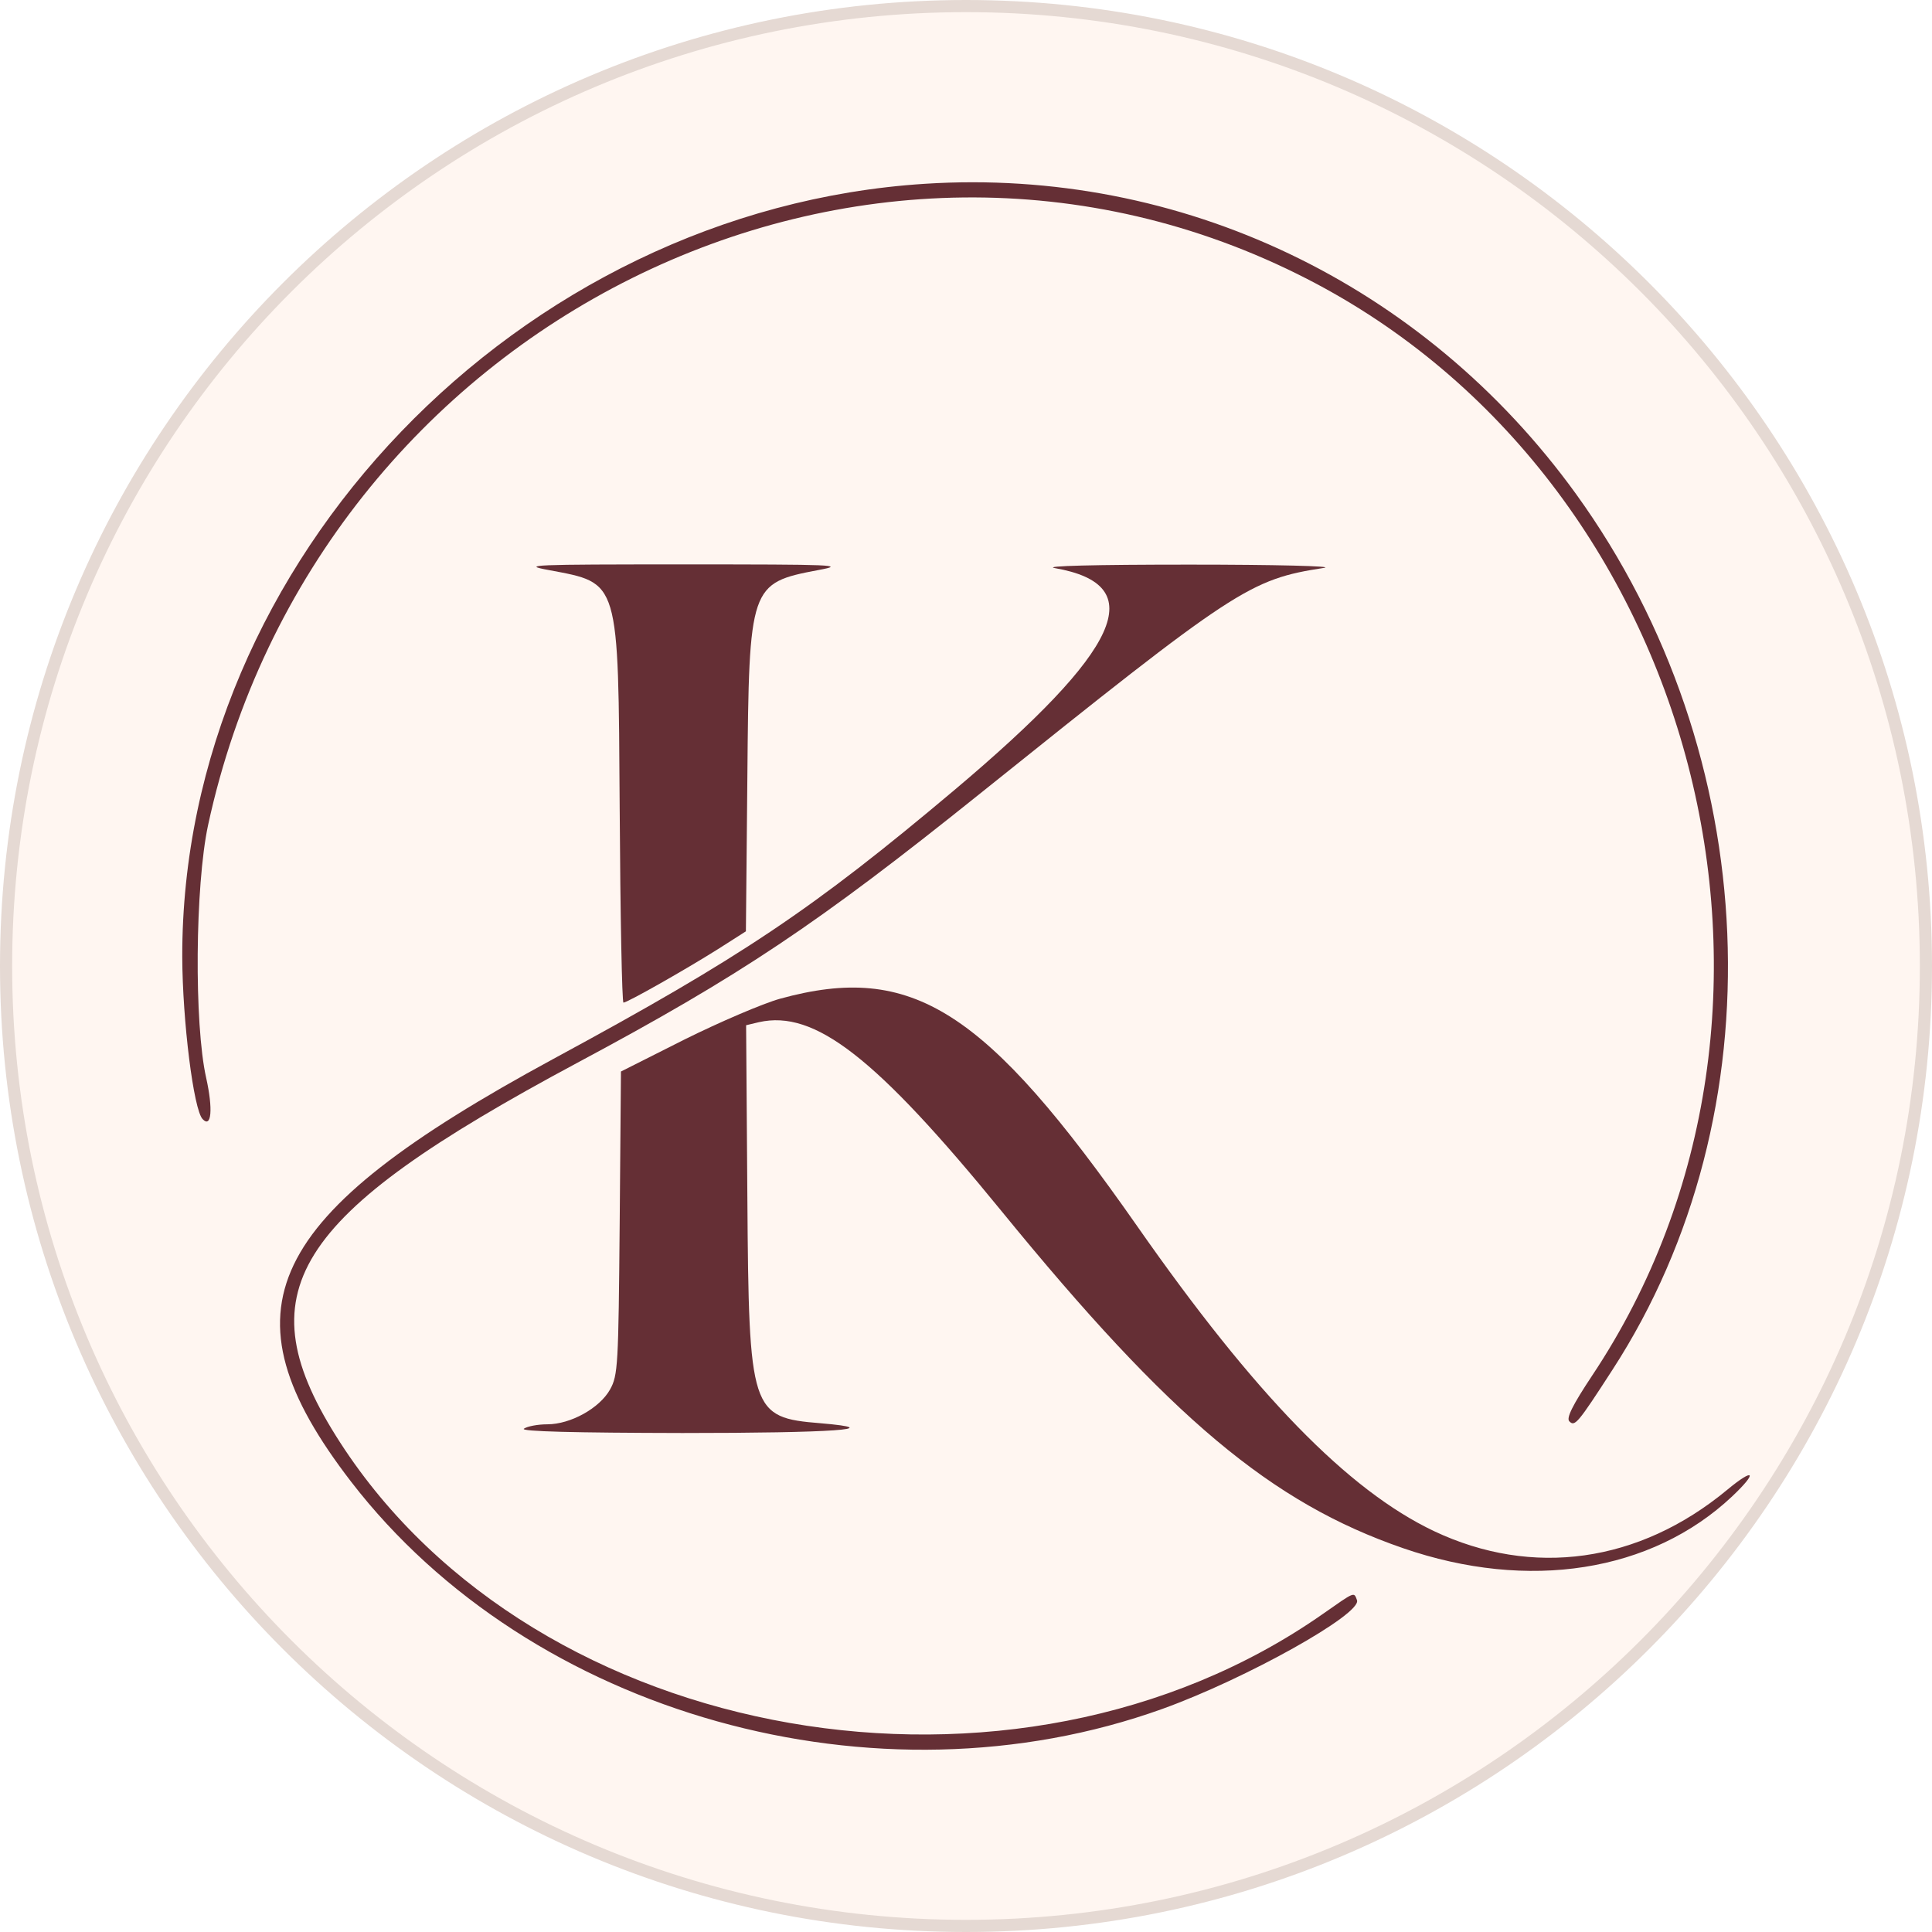
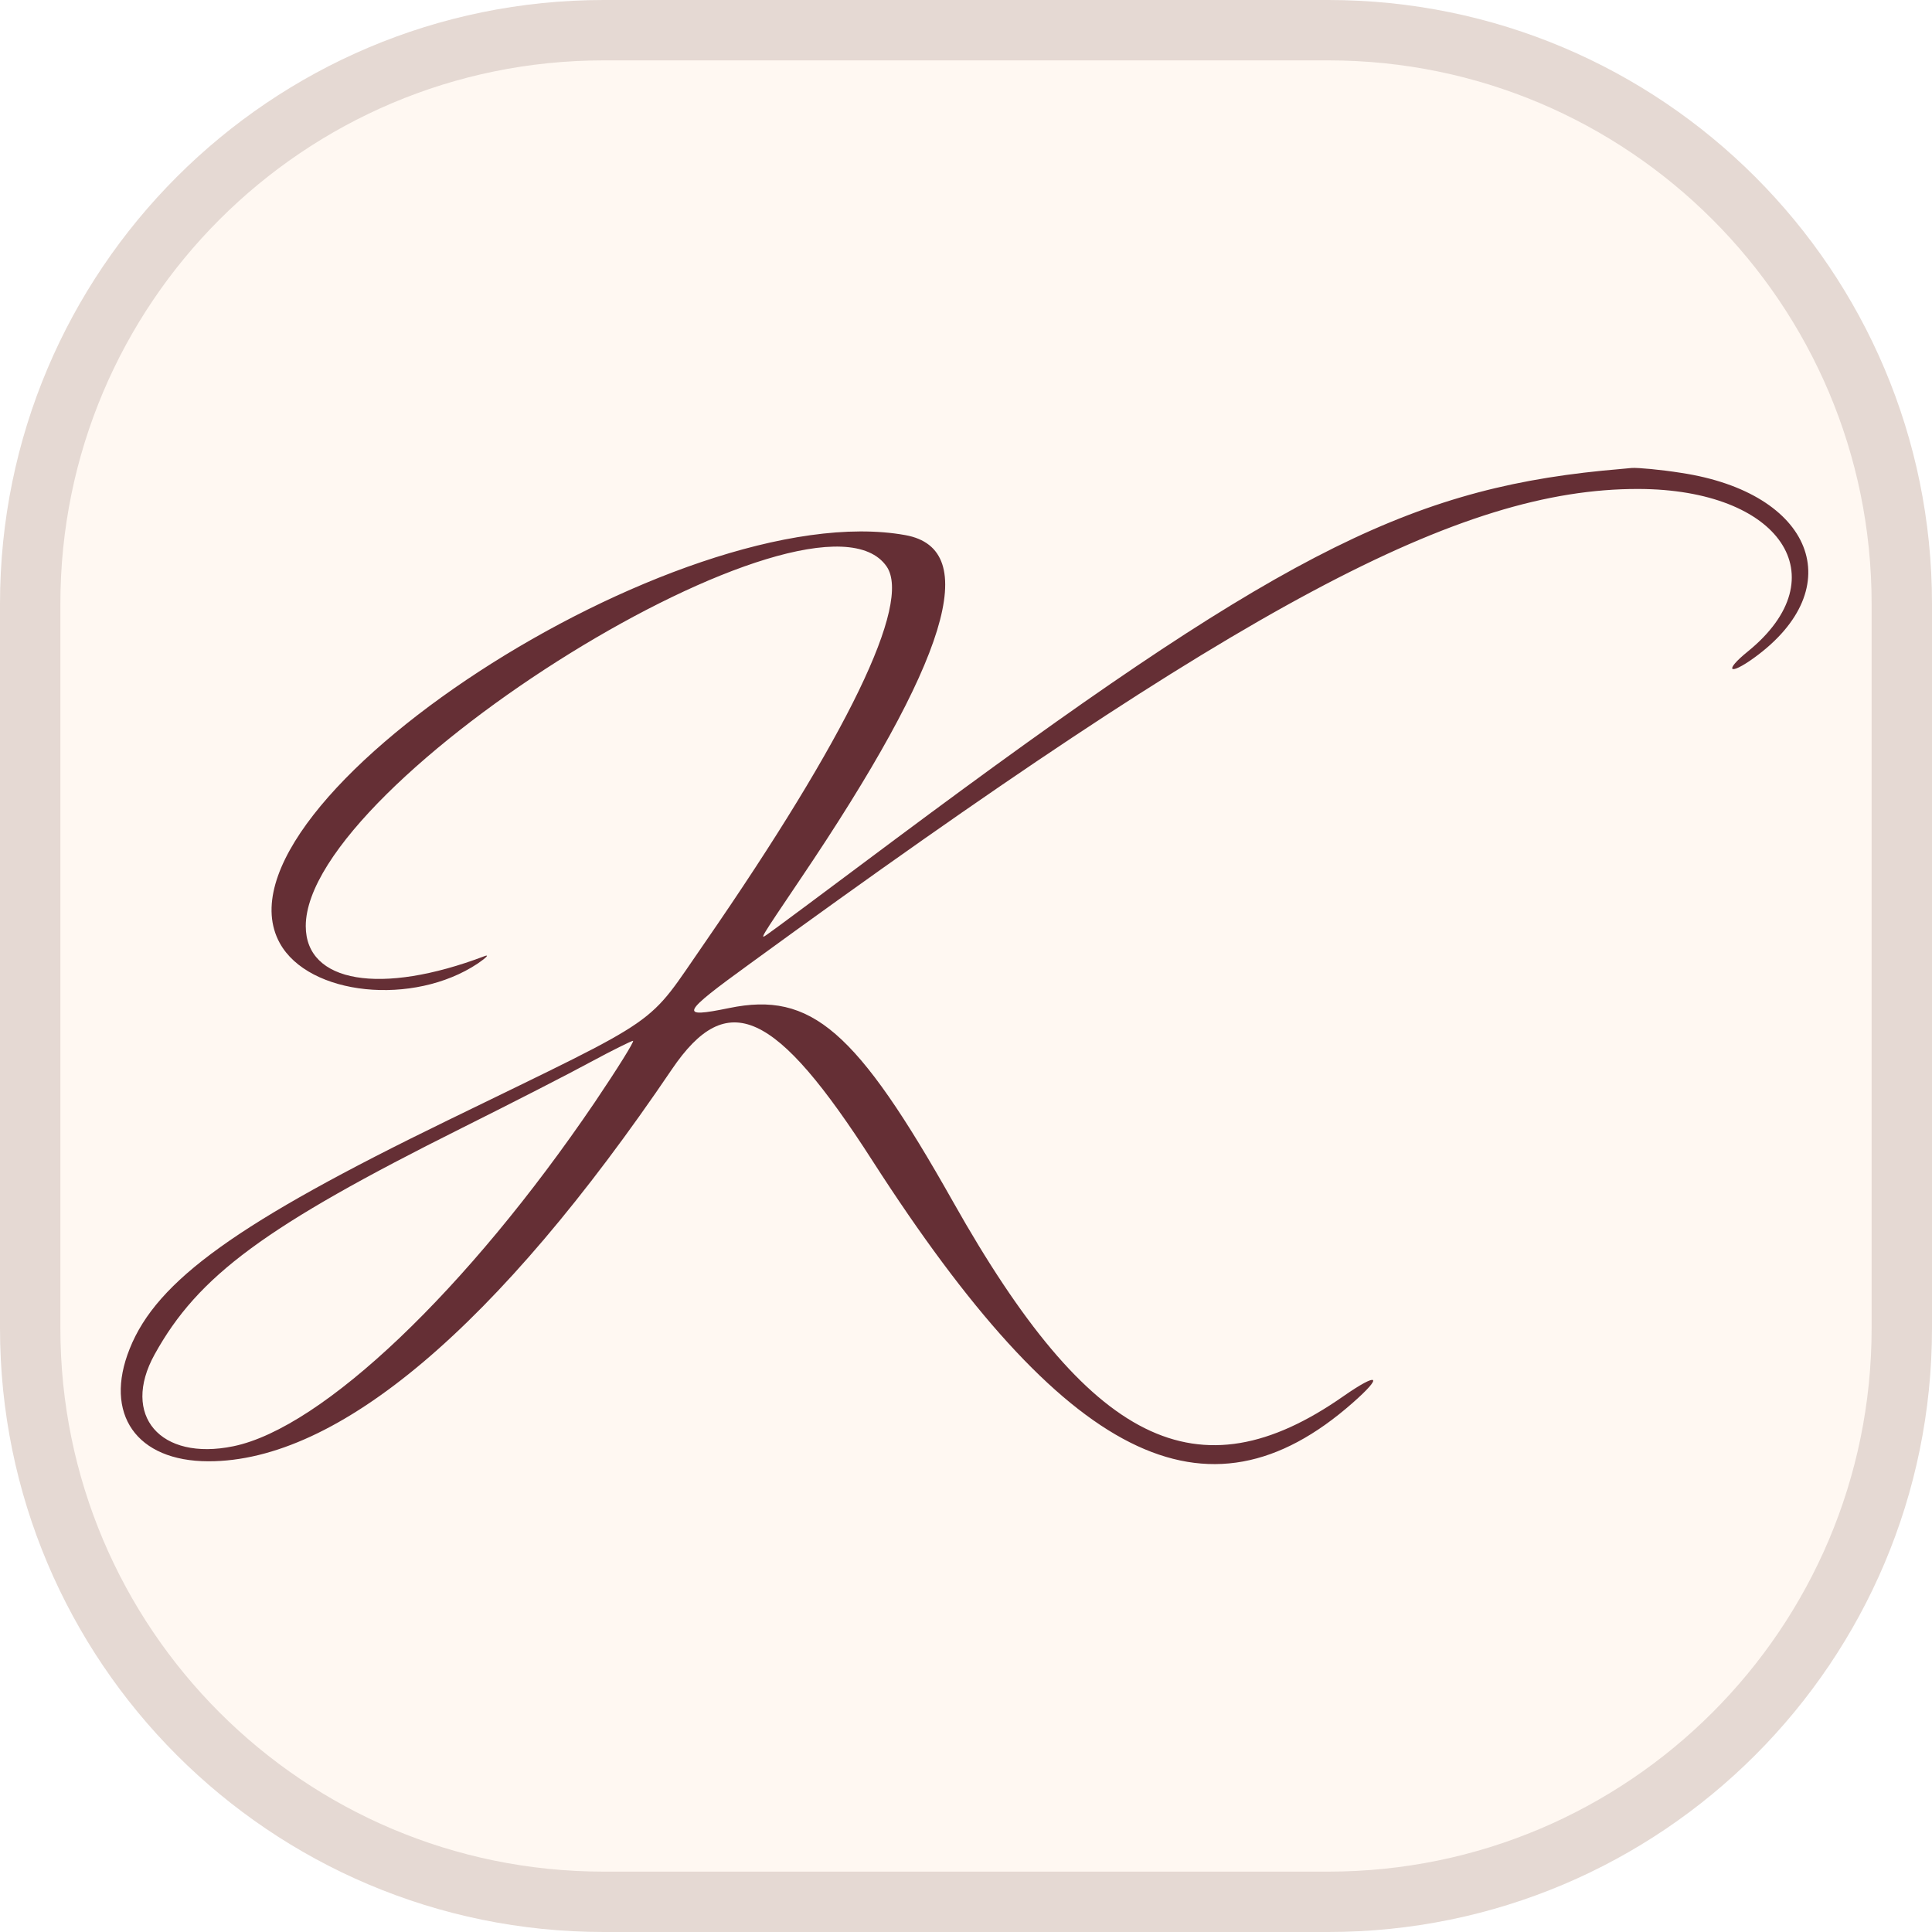
- <svg xmlns="http://www.w3.org/2000/svg" width="318" height="318" viewBox="-30 -30 318 318" fill="none">
-   <circle cx="129" cy="129" r="158" fill="#FFF6F1" stroke="#E5D9D3" stroke-width="2" />
-   <style>path { fill: #652F35; }</style>
-   <path d="M122.256 0.25C55.442 4.507 -0.138 62.397 0 127.514C0.035 138.032 1.867 152.702 3.353 154.204C4.805 155.743 5.081 152.558 3.941 147.442C1.936 138.569 2.109 115.778 4.252 105.796C22.156 23.112 112.128 -21.611 185.164 15.921C249.627 49.016 272.267 136.136 232.033 196.459C228.854 201.253 227.782 203.4 228.3 203.936C229.199 204.866 229.649 204.366 235.386 195.493C262.831 153.202 260.377 94.168 229.407 51.306C204.347 16.636 164.321 -2.434 122.256 0.25Z" fill="#2C2317" />
-   <path d="M60.316 63.828C72.033 66.046 71.757 65.08 71.999 103.22C72.102 120.716 72.379 135.027 72.621 135.027C73.243 135.027 82.714 129.66 88.175 126.225L92.772 123.292L93.014 97.853C93.291 66.332 93.394 65.975 104.697 63.828C109.363 62.969 107.462 62.898 82.506 62.898C57.551 62.898 55.65 62.969 60.316 63.828Z" fill="#2C2317" />
-   <path d="M143.617 63.506C159.413 66.261 154.643 76.816 127.095 100.036C103.764 119.678 92.15 127.478 61.076 144.294C13.342 170.161 5.98 185.546 27.79 213.883C57.378 252.273 114.306 268.194 161.349 251.271C175.14 246.298 194.185 235.636 193.356 233.382C192.837 231.986 193.079 231.915 187.756 235.636C137.084 271.128 58.276 257.425 25.993 207.442C9.989 182.684 17.732 170.269 64.948 144.973C91.908 130.555 104.524 122.111 131.243 100.68C173.481 66.797 175.658 65.366 187.929 63.47C189.83 63.184 179.875 62.934 165.807 62.934C150.219 62.934 141.543 63.148 143.617 63.506Z" fill="#2C2317" />
-   <path d="M98.406 134.383C95.572 135.17 88.486 138.211 82.714 141.074L72.206 146.369L71.999 171.27C71.791 194.777 71.722 196.351 70.409 198.713C68.68 201.789 63.91 204.437 60.074 204.437C58.518 204.437 56.825 204.759 56.237 205.153C55.546 205.618 64.567 205.832 82.334 205.868C107.047 205.868 116.414 205.224 105.043 204.258C93.567 203.328 93.256 202.398 93.014 167.12L92.807 138.748L94.915 138.247C104.109 136.172 114.168 144.007 134.872 169.374C162.627 203.399 179.253 217.353 200.96 224.831C221.595 231.951 241.85 228.766 255.088 216.316C259.374 212.273 258.787 211.485 254.259 215.242C239.776 227.228 222.252 229.697 206.006 222.004C191.869 215.278 176.557 199.571 157.166 171.807C132.176 136.065 120.147 128.408 98.406 134.383Z" fill="#2C2317" />
+ <svg xmlns="http://www.w3.org/2000/svg" width="32" height="32" viewBox="0 0 32 32" fill="none">
+   <rect x=".5" y=".5" width="31" height="31" rx="9.5" fill="#FFF8F2" stroke="#E5D9D3" />
+   <path d="M332.188 0.512C287.49 4.216 257.861 17.001 173.896 68.801C158.827 78.136 145.839 86.152 144.977 86.609C143.151 87.674 143.201 87.624 152.283 76.462C185.514 35.722 193.124 15.073 175.925 12.486C125.089 4.875 18.546 62.408 35.644 88.232C42.138 98.024 65.628 100.003 80.037 92.037C82.015 90.921 82.675 90.312 81.559 90.668C58.322 97.973 41.478 95.64 41.478 85.087C41.478 58.045 155.986 -0.655 171.714 18.32C177.346 25.169 162.937 49.776 130.974 88.131C117.53 104.163 122.704 101.22 73.441 121.108C26.207 140.134 8.095 150.89 2.007 163.573C-3.878 175.699 3.529 184.476 19.663 184.476C48.733 184.527 84.501 159.464 123.567 111.672C135.997 96.502 146.753 100.561 168.569 128.719C211.693 184.273 243.402 197.515 276.126 173.669C283.178 168.545 282.011 167.835 274.096 172.401C241.423 191.325 217.223 181.33 186.63 136.329C164.916 104.417 154.819 97.162 136.403 100.307C125.038 102.235 125.495 101.423 141.121 92.037C251.672 25.321 300.174 3.861 340.204 3.911C372.065 3.962 385.357 20.248 364.759 34.099C359.381 37.701 360.498 38.665 366.18 35.265C387.843 22.277 379.422 4.622 349.793 0.918C345.176 0.309 340.204 -0.046 338.834 0.005C337.413 0.106 334.42 0.36 332.188 0.512ZM106.266 117.811C77.754 152.615 45.233 178.286 25.243 181.685C8.856 184.476 0.028 175.952 7.588 164.639C17.329 150.027 32.346 140.844 76.485 122.58C87.647 117.963 100.686 112.433 105.404 110.302C110.173 108.171 114.384 106.446 114.841 106.395C115.246 106.395 111.391 111.52 106.266 117.811Z" fill="#652F35" transform="translate(2 7.75) scale(.07388 .08919)" />
</svg>
